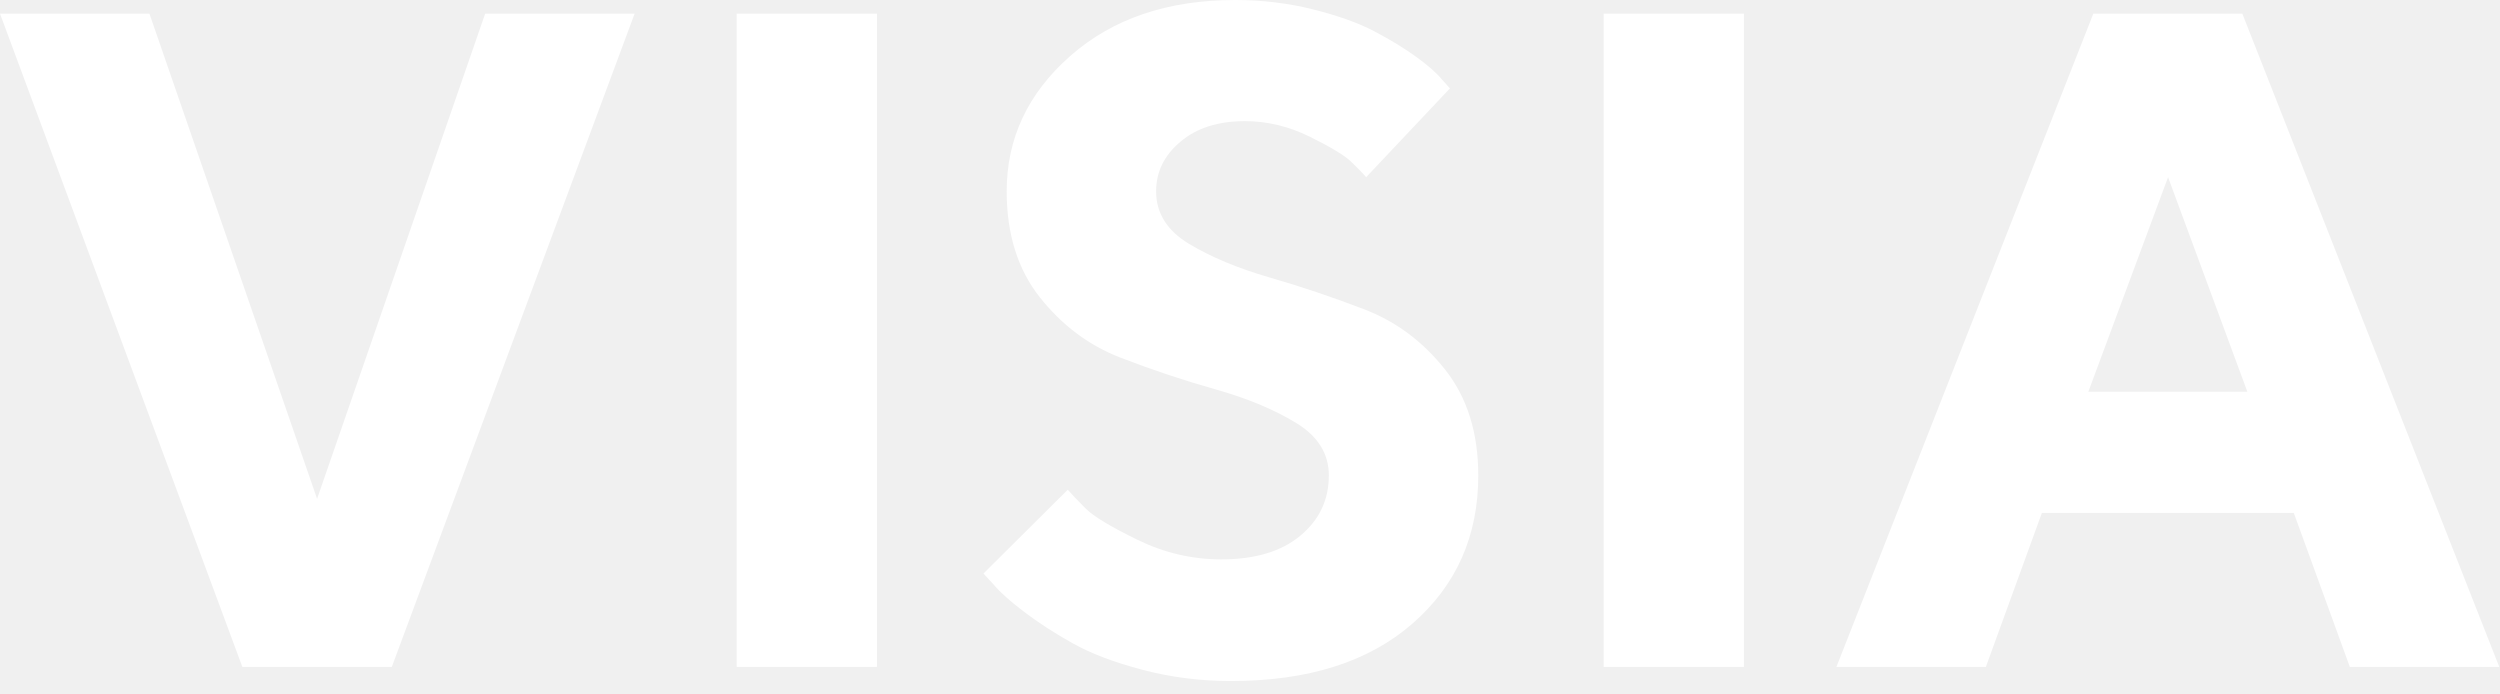
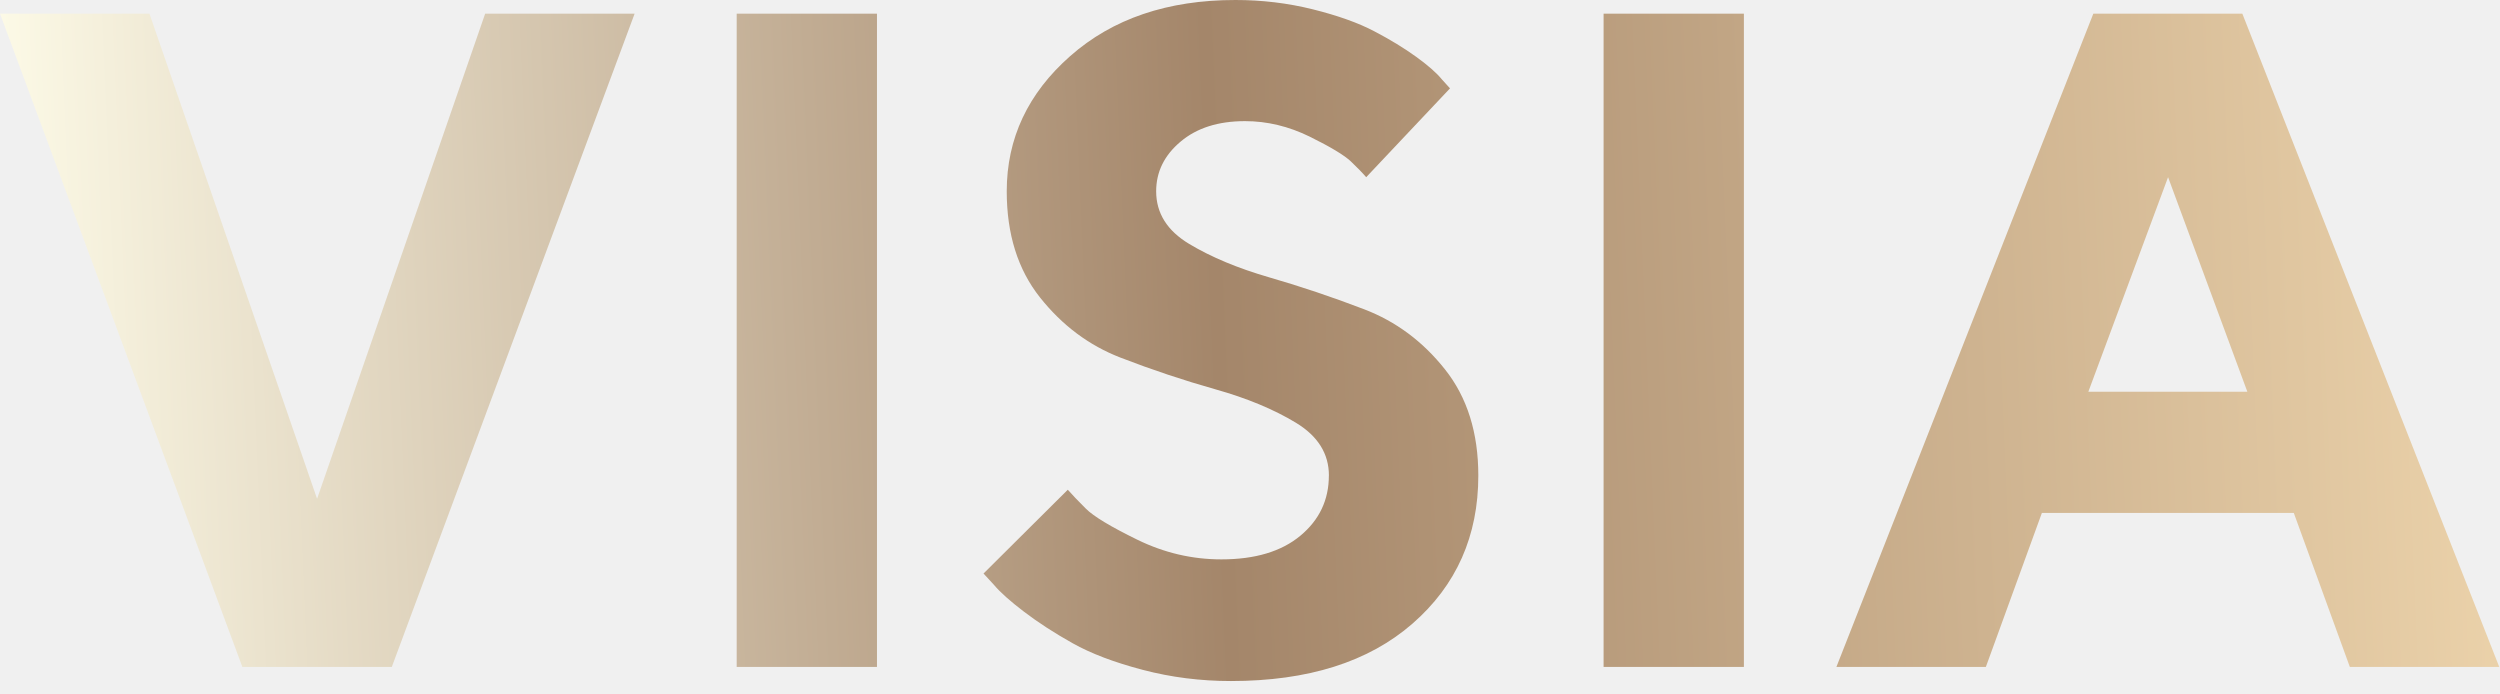
<svg xmlns="http://www.w3.org/2000/svg" width="101" height="28" viewBox="0 0 101 28" fill="none">
-   <path d="M9.791 26.943L0 0.551H6.037L12.81 20.152L19.601 0.551H25.639L15.829 26.943H9.791Z" fill="white" />
-   <path d="M29.762 26.943V0.551H35.43V26.943H29.762Z" fill="white" />
-   <path d="M53.686 19.213C53.686 18.33 53.242 17.617 52.351 17.078C51.461 16.538 50.375 16.087 49.092 15.726C47.81 15.364 46.535 14.938 45.264 14.447C43.994 13.956 42.91 13.146 42.014 12.017C41.118 10.888 40.67 9.459 40.67 7.729C40.67 5.593 41.525 3.771 43.237 2.263C44.949 0.754 47.172 0 49.908 0C50.988 0 52.031 0.126 53.037 0.377C54.042 0.628 54.869 0.922 55.512 1.26C56.157 1.597 56.722 1.941 57.206 2.291C57.689 2.64 58.036 2.944 58.246 3.203L58.578 3.57L55.192 7.159C55.044 6.986 54.839 6.776 54.575 6.523C54.31 6.272 53.755 5.938 52.91 5.52C52.062 5.104 51.192 4.894 50.296 4.894C49.216 4.894 48.348 5.169 47.692 5.723C47.035 6.274 46.707 6.943 46.707 7.729C46.707 8.612 47.152 9.321 48.042 9.855C48.931 10.389 50.013 10.839 51.282 11.207C52.552 11.574 53.829 12.004 55.111 12.495C56.394 12.986 57.483 13.796 58.377 14.925C59.274 16.054 59.722 17.483 59.722 19.213C59.722 21.654 58.835 23.649 57.063 25.194C55.289 26.741 52.844 27.514 49.728 27.514C48.502 27.514 47.313 27.364 46.166 27.062C45.018 26.762 44.073 26.402 43.331 25.986C42.588 25.569 41.935 25.146 41.371 24.716C40.807 24.287 40.402 23.925 40.156 23.631L39.732 23.171L43.137 19.785C43.31 19.982 43.552 20.237 43.865 20.548C44.178 20.861 44.874 21.281 45.954 21.808C47.034 22.335 48.162 22.599 49.34 22.599C50.701 22.599 51.766 22.281 52.533 21.643C53.3 21.006 53.684 20.196 53.684 19.213H53.686Z" fill="white" />
-   <path d="M64.787 26.943V0.551H70.455V26.943H64.787Z" fill="white" />
-   <path d="M92.669 20.722H82.492L80.229 26.943H74.191L84.571 0.551H90.59L100.97 26.943H94.933L92.669 20.722ZM90.793 15.826L87.59 7.158L84.369 15.826H90.793Z" fill="white" />
+   <path fill-rule="evenodd" clip-rule="evenodd" d="M52.353 17.078C53.244 17.617 53.688 18.33 53.688 19.213H53.686C53.686 20.196 53.302 21.006 52.535 21.643C51.768 22.281 50.703 22.599 49.342 22.599C48.164 22.599 47.036 22.335 45.956 21.808C44.876 21.281 44.18 20.861 43.867 20.548C43.554 20.237 43.312 19.982 43.139 19.785L39.734 23.171L40.158 23.631C40.404 23.925 40.809 24.287 41.373 24.716C41.938 25.146 42.59 25.569 43.333 25.986C44.075 26.402 45.02 26.762 46.167 27.062C47.315 27.364 48.504 27.514 49.73 27.514C52.846 27.514 55.291 26.741 57.065 25.194C58.837 23.649 59.724 21.654 59.724 19.213C59.724 17.483 59.276 16.054 58.379 14.925C57.485 13.796 56.396 12.986 55.113 12.495C53.831 12.004 52.554 11.574 51.284 11.207C50.015 10.839 48.933 10.389 48.044 9.855C47.154 9.321 46.709 8.612 46.709 7.729C46.709 6.943 47.038 6.274 47.694 5.723C48.35 5.169 49.218 4.894 50.298 4.894C51.194 4.894 52.064 5.104 52.912 5.52C53.758 5.938 54.312 6.272 54.577 6.523C54.841 6.776 55.046 6.986 55.194 7.159L58.58 3.57L58.248 3.203C58.038 2.944 57.691 2.64 57.208 2.291C56.724 1.941 56.159 1.597 55.514 1.26C54.871 0.922 54.044 0.628 53.039 0.377C52.032 0.126 50.99 0 49.91 0C47.174 0 44.951 0.754 43.239 2.263C41.527 3.771 40.672 5.593 40.672 7.729C40.672 9.459 41.12 10.888 42.016 12.017C42.913 13.146 43.996 13.956 45.266 14.447C46.537 14.938 47.812 15.364 49.094 15.726C50.377 16.087 51.462 16.538 52.353 17.078ZM9.791 26.943L0 0.551H6.037L12.81 20.152L19.601 0.551H25.639L15.829 26.943H9.791ZM29.762 26.943V0.551H35.43V26.943H29.762ZM64.785 26.943V0.551H70.453V26.943H64.785ZM82.492 20.722H92.669L94.933 26.943H100.97L90.59 0.551H84.571L74.191 26.943H80.229L82.492 20.722ZM87.59 7.158L90.793 15.826H84.369L87.59 7.158Z" fill="url(#paint0_linear_270_1515)" />
+   <defs>
+     <linearGradient id="paint0_linear_270_1515" x1="100.97" y1="-2.8695e-05" x2="-0.987" y2="4.344" gradientUnits="userSpaceOnUse">
+       <stop stop-color="#ECD3AB" />
+       <stop offset="0.513" stop-color="#A4866A" />
+       <stop offset="1" stop-color="#FEFCE9" />
+     </linearGradient>
+   </defs>
</svg>
